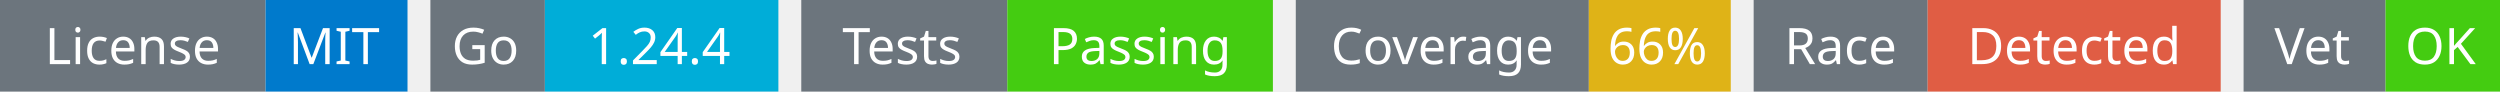
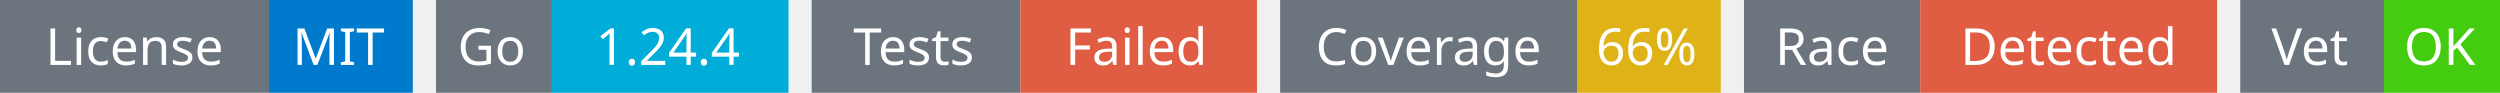
- <svg xmlns="http://www.w3.org/2000/svg" width="546" height="20" viewBox="0 0 546 20">
+ <svg xmlns="http://www.w3.org/2000/svg" width="539" height="20" viewBox="0 0 539 20">
  <g transform="translate(0, 0)">
    <rect x="0" y="0" width="58" height="20" fill="#6c757d" />
    <rect x="58" y="0" width="31" height="20" fill="#007acc" />
    <text x="29" y="14" text-anchor="middle" font-family="sans-serif" font-size="11" fill="white">License</text>
    <text x="73" y="14" text-anchor="middle" font-family="sans-serif" font-size="11" fill="white">MIT</text>
  </g>
  <g transform="translate(94, 0)">
    <rect x="0" y="0" width="25" height="20" fill="#6c757d" />
    <rect x="25" y="0" width="51" height="20" fill="#00ADD8" />
    <text x="12" y="14" text-anchor="middle" font-family="sans-serif" font-size="11" fill="white">Go</text>
    <text x="50" y="14" text-anchor="middle" font-family="sans-serif" font-size="11" fill="white">1.24.4</text>
  </g>
  <g transform="translate(175, 0)">
    <rect x="0" y="0" width="45" height="20" fill="#6c757d" />
-     <rect x="45" y="0" width="58" height="20" fill="#4c1" />
+     <rect x="45" y="0" width="51" height="20" fill="#e05d44" />
    <text x="22" y="14" text-anchor="middle" font-family="sans-serif" font-size="11" fill="white">Tests</text>
-     <text x="74" y="14" text-anchor="middle" font-family="sans-serif" font-size="11" fill="white">Passing</text>
+     <text x="70" y="14" text-anchor="middle" font-family="sans-serif" font-size="11" fill="white">Failed</text>
  </g>
-   <g transform="translate(283, 0)">
+   <g transform="translate(276, 0)">
    <rect x="0" y="0" width="64" height="20" fill="#6c757d" />
    <rect x="64" y="0" width="31" height="20" fill="#dfb317" />
    <text x="32" y="14" text-anchor="middle" font-family="sans-serif" font-size="11" fill="white">Coverage</text>
    <text x="79" y="14" text-anchor="middle" font-family="sans-serif" font-size="11" fill="white">66%</text>
  </g>
-   <g transform="translate(383, 0)">
+   <g transform="translate(376, 0)">
    <rect x="0" y="0" width="38" height="20" fill="#6c757d" />
    <rect x="38" y="0" width="64" height="20" fill="#e05d44" />
    <text x="19" y="14" text-anchor="middle" font-family="sans-serif" font-size="11" fill="white">Race</text>
    <text x="70" y="14" text-anchor="middle" font-family="sans-serif" font-size="11" fill="white">Detected</text>
  </g>
-   <g transform="translate(490, 0)">
+   <g transform="translate(483, 0)">
    <rect x="0" y="0" width="31" height="20" fill="#6c757d" />
    <rect x="31" y="0" width="25" height="20" fill="#4c1" />
    <text x="15" y="14" text-anchor="middle" font-family="sans-serif" font-size="11" fill="white">Vet</text>
    <text x="43" y="14" text-anchor="middle" font-family="sans-serif" font-size="11" fill="white">OK</text>
  </g>
</svg>
